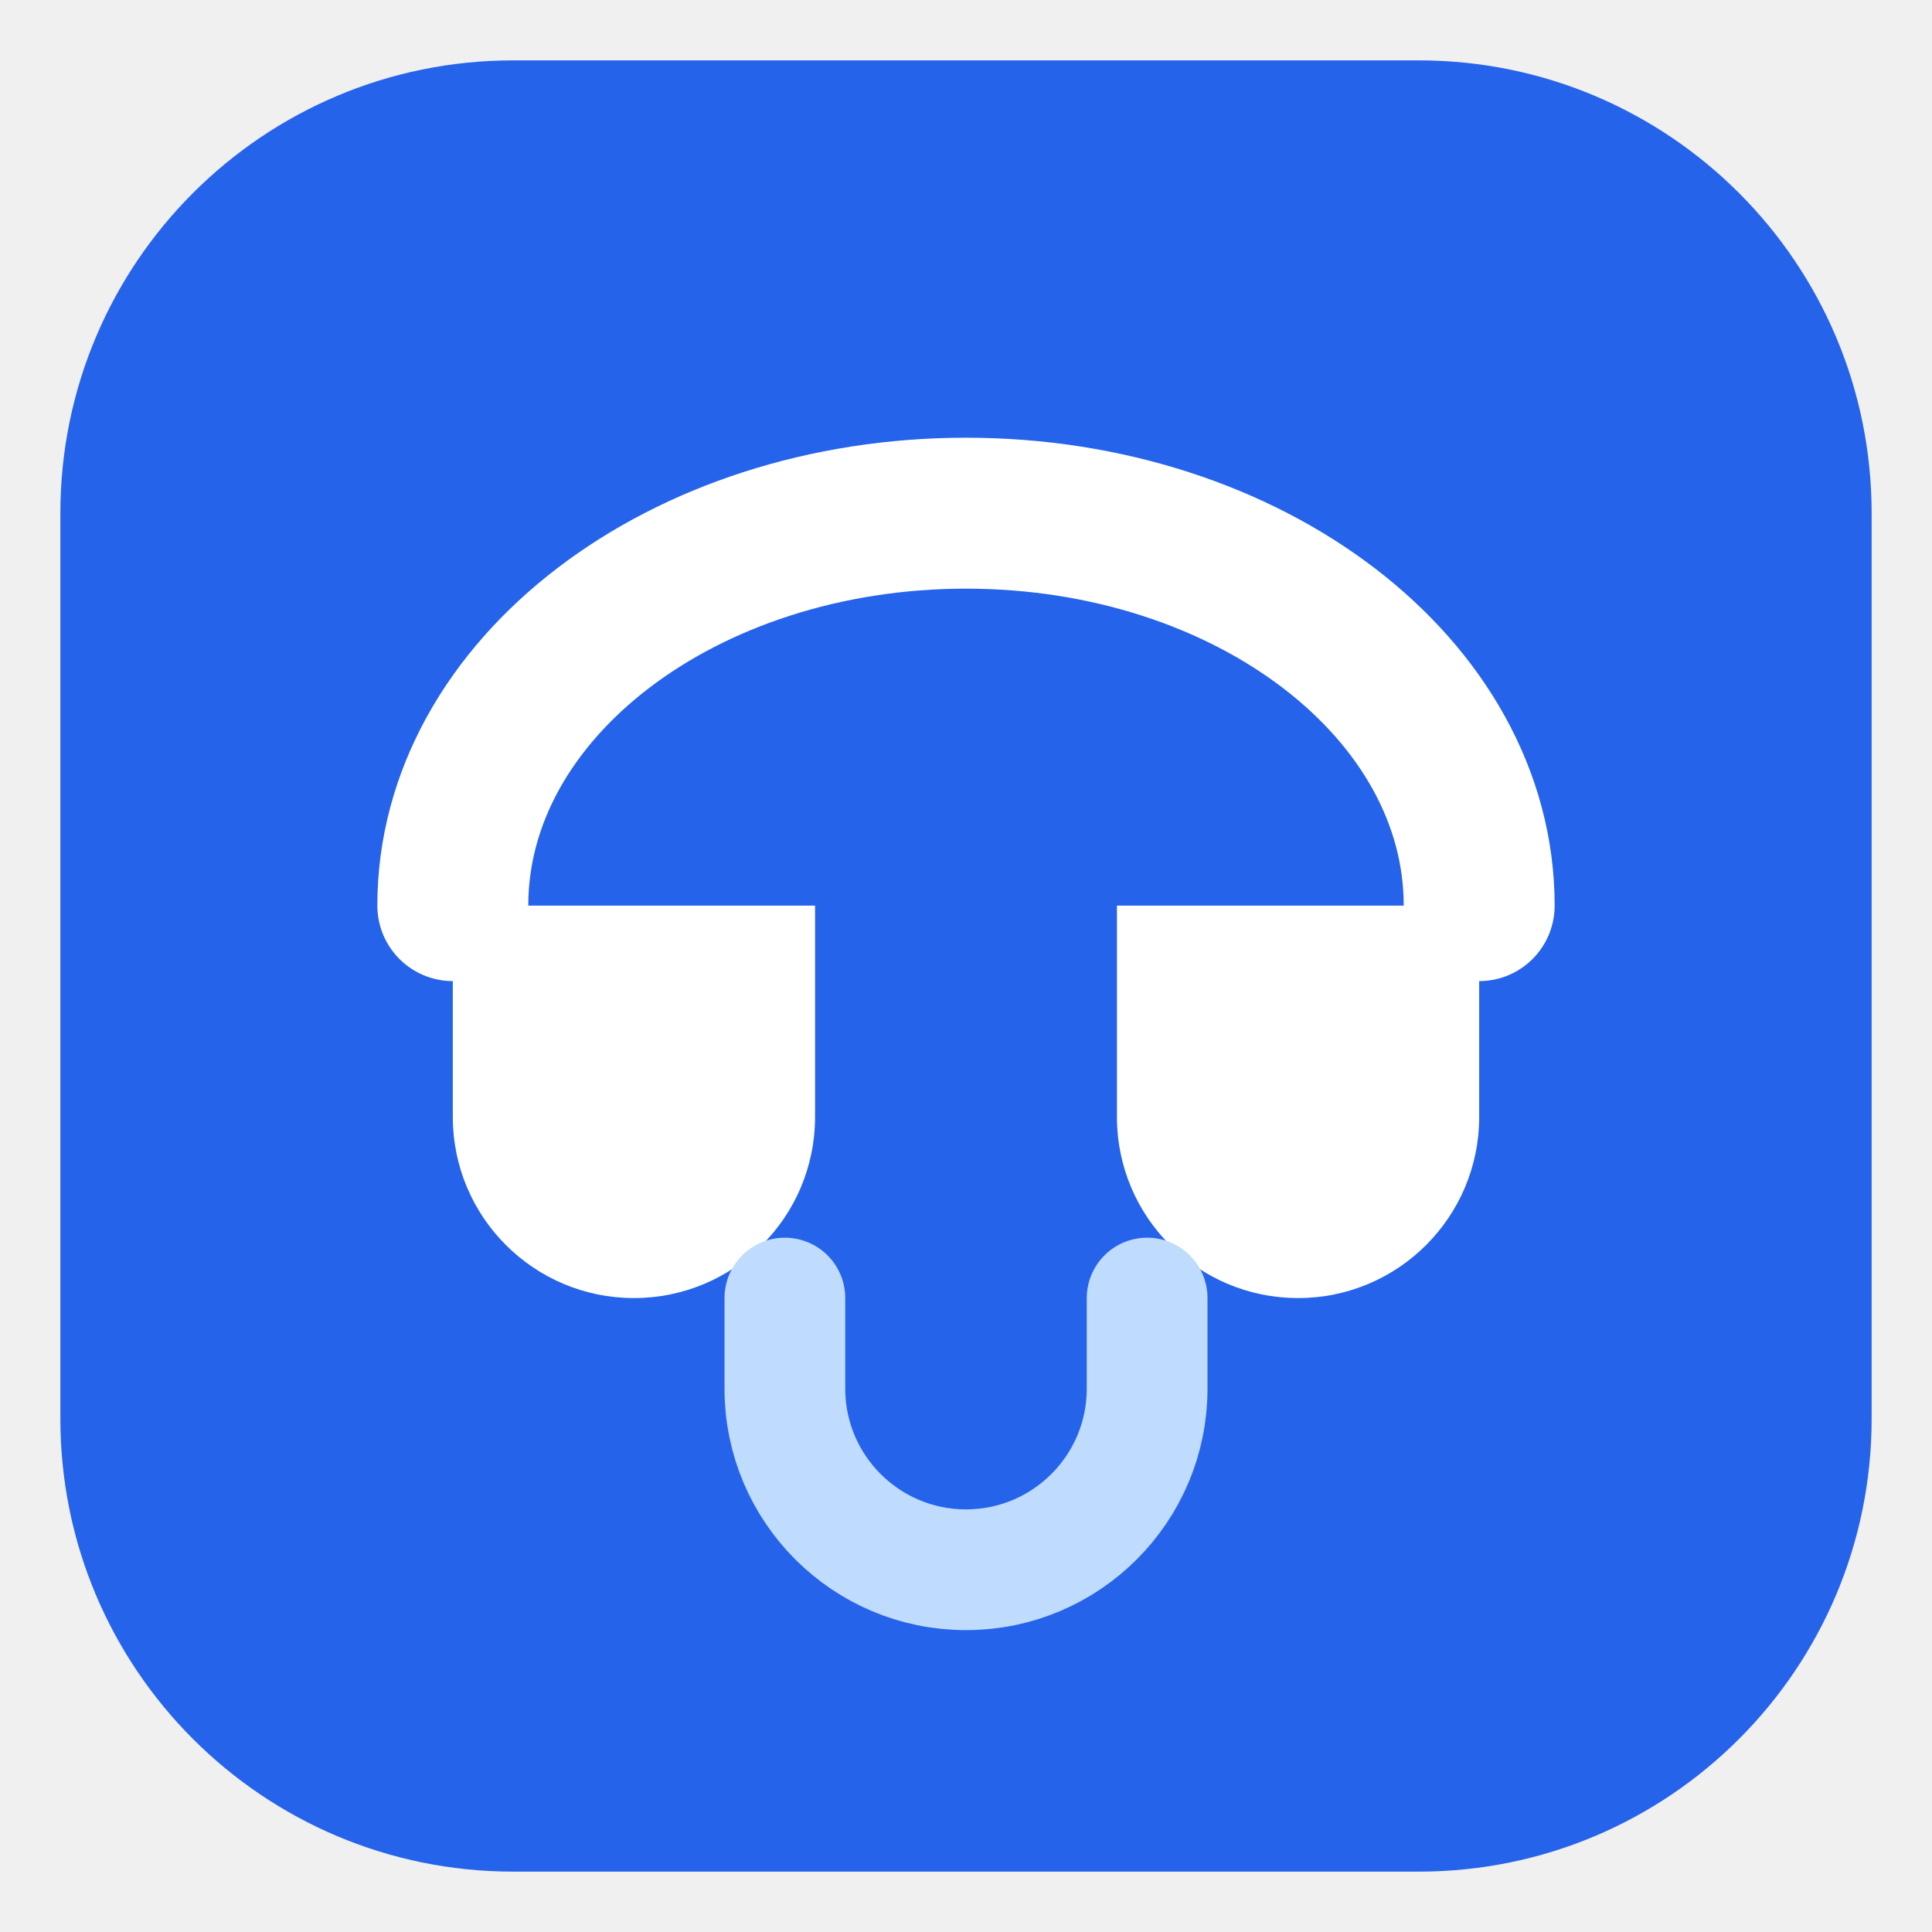
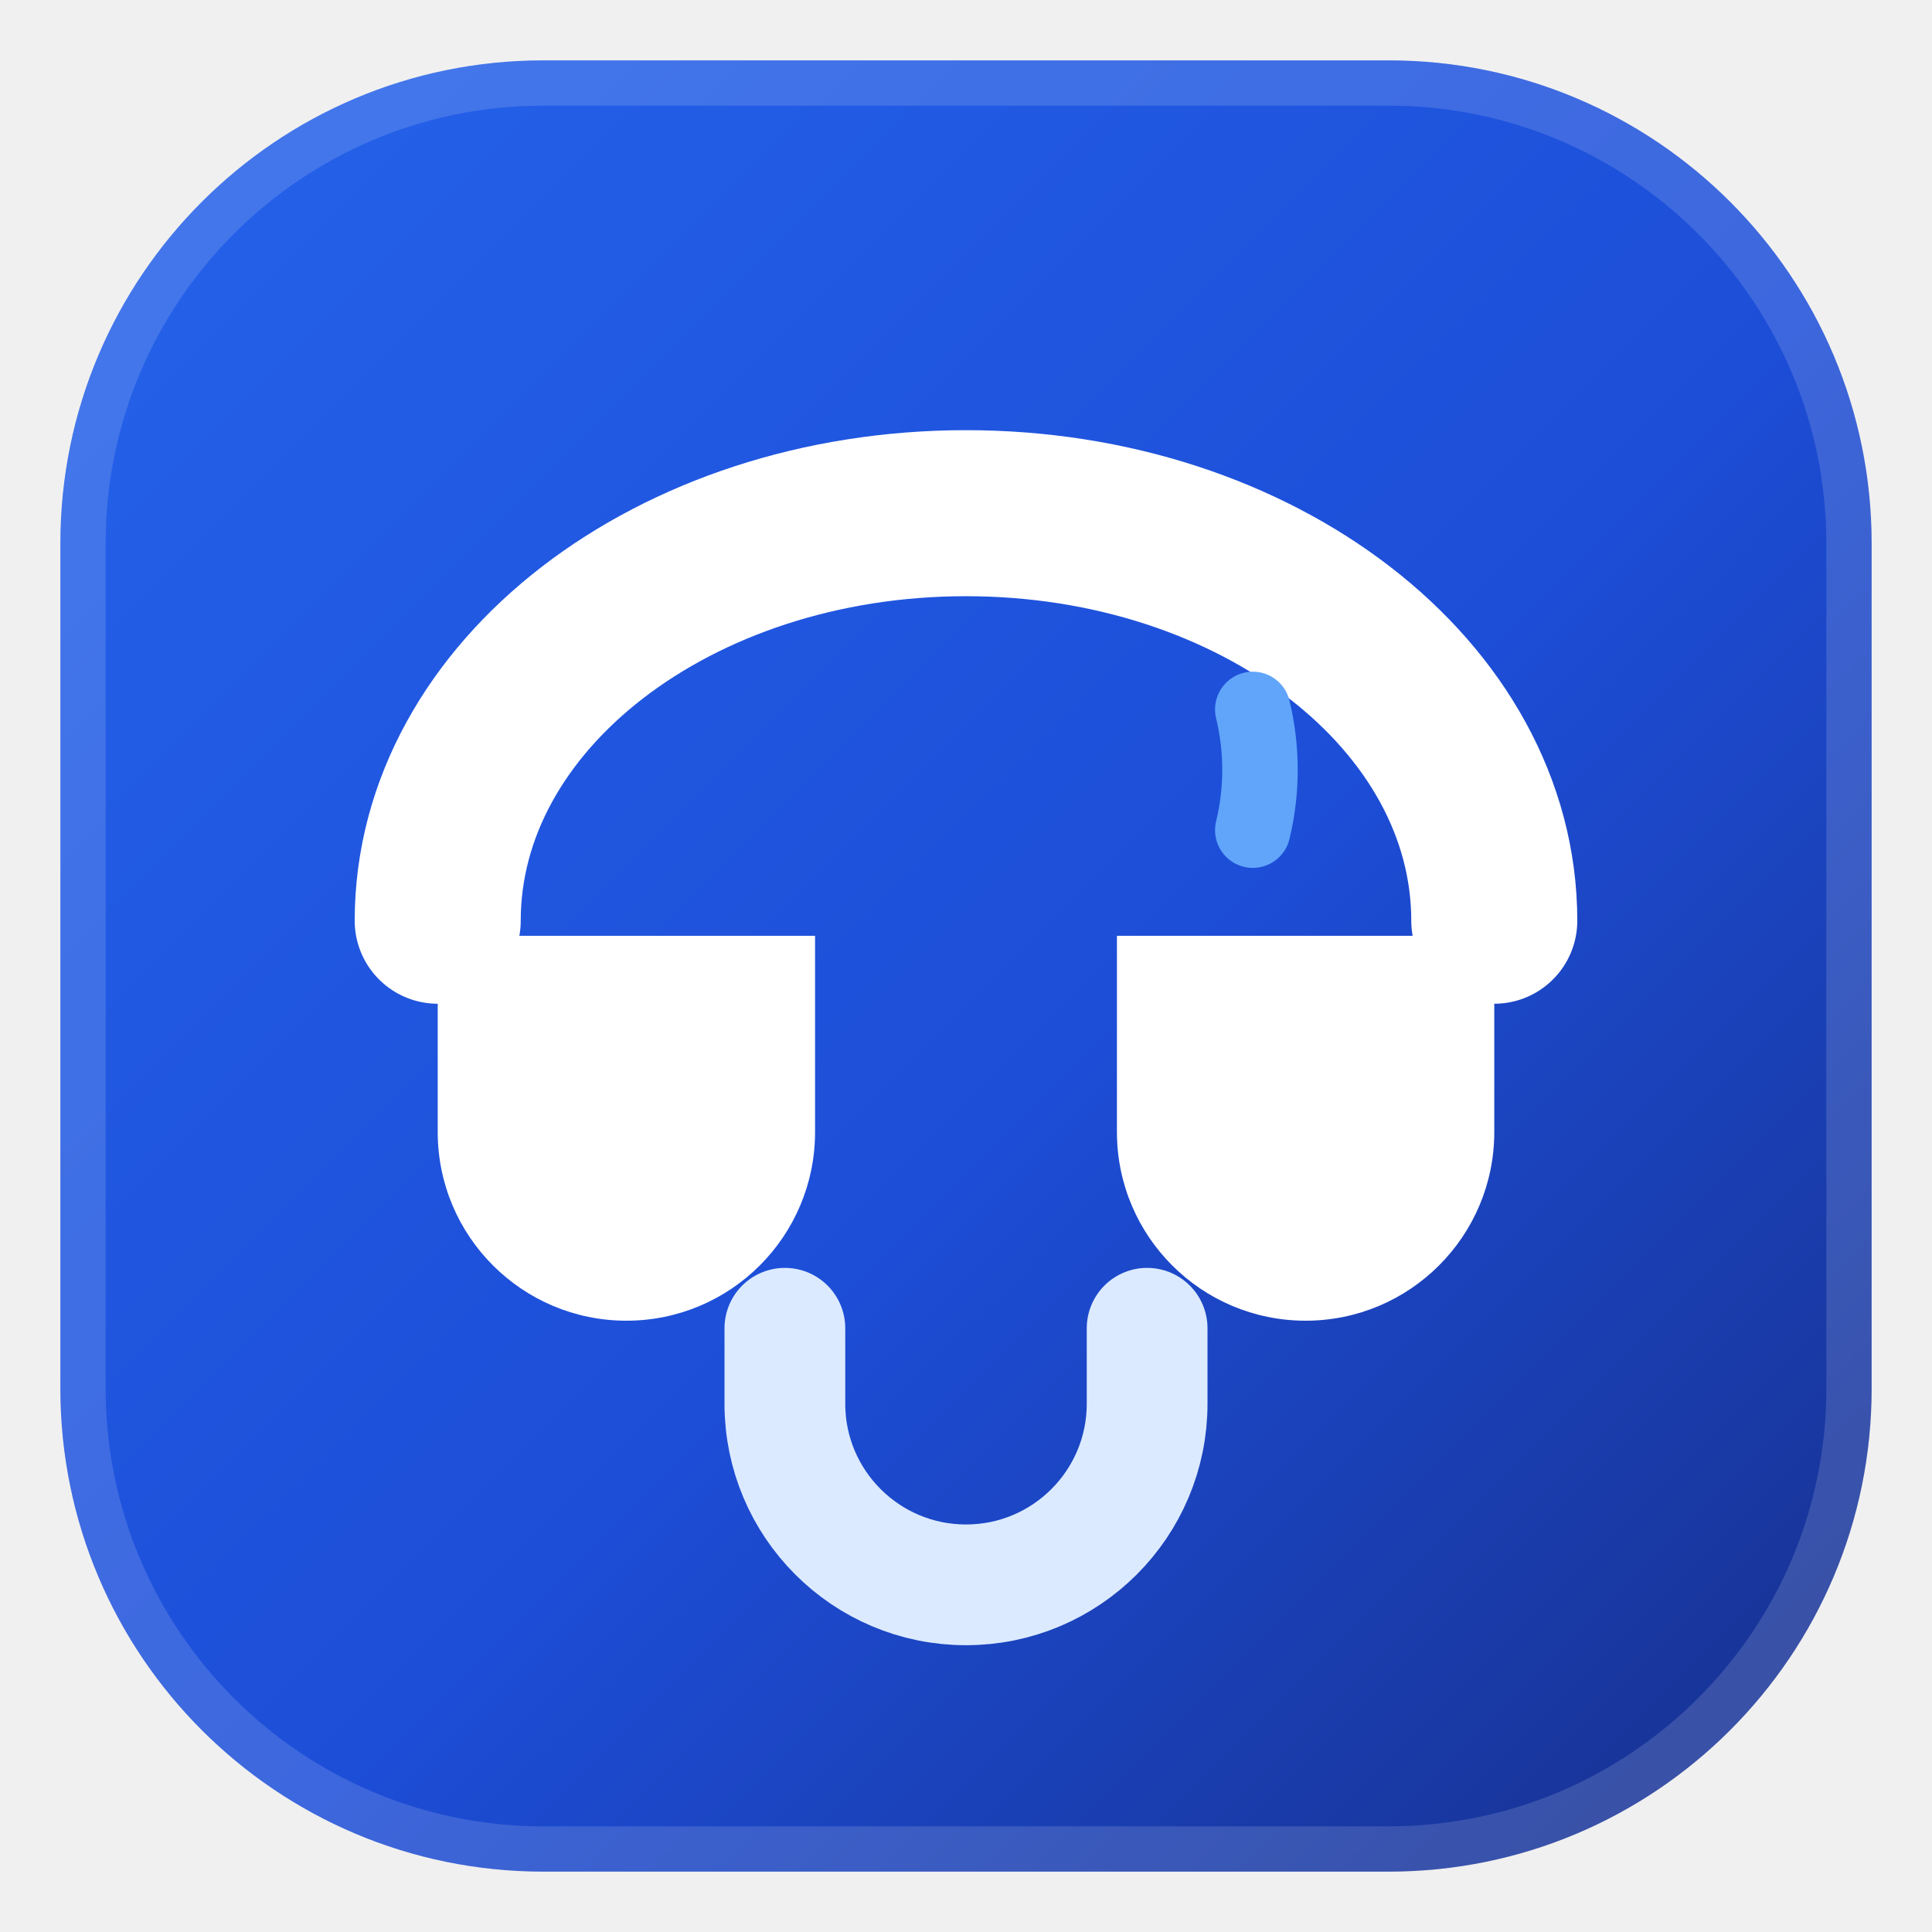
<svg xmlns="http://www.w3.org/2000/svg" viewBox="0 0 64 64">
-   <rect x="2" y="2" width="60" height="60" rx="15" fill="#2563eb" />
-   <path d="M15 30 a17 13 0 0 1 34 0" fill="none" stroke="#ffffff" stroke-width="5" stroke-linecap="round" />
-   <path d="M15 30 v7 a6 6 0 0 0 12 0 v-7" fill="#ffffff" />
-   <path d="M37 30 v7 a6 6 0 0 0 12 0 v-7" fill="#ffffff" />
-   <path d="M26 43 v3 a6 6 0 0 0 12 0 v-3" fill="none" stroke="#bfdbfe" stroke-width="4" stroke-linecap="round" />
+   <defs>
+     <linearGradient id="bg" x1="0" y1="0" x2="1" y2="1">
+       <stop offset="0%" stop-color="#2563eb" />
+       <stop offset="55%" stop-color="#1d4ed8" />
+       <stop offset="100%" stop-color="#172e8a" />
+     </linearGradient>
+   </defs>
+   <rect x="2" y="2" width="60" height="60" rx="16" fill="url(#bg)" />
+   <rect x="2.75" y="2.75" width="58.5" height="58.5" rx="15.25" fill="none" stroke="#ffffff24" stroke-width="1.5" />
+   <path d="M14.5 30.5 a17.5 13.5 0 0 1 35 0" fill="none" stroke="#ffffff" stroke-width="5.5" stroke-linecap="round" />
+   <path d="M14.5 31 v6.5 a6.25 6.25 0 0 0 12.5 0 v-6.5" fill="#ffffff" />
+   <path d="M37 31 v6.5 a6.25 6.25 0 0 0 12.5 0 v-6.5" fill="#ffffff" />
+   <path d="M26 44 v2.5 a6 6 0 0 0 12 0 v-2.5" fill="none" stroke="#dbeafe" stroke-width="4" stroke-linecap="round" />
+   <path d="M41.5 23.5 a8.5 8.5 0 0 1 0 4" fill="none" stroke="#60a5fa" stroke-width="2.5" stroke-linecap="round" />
</svg>
